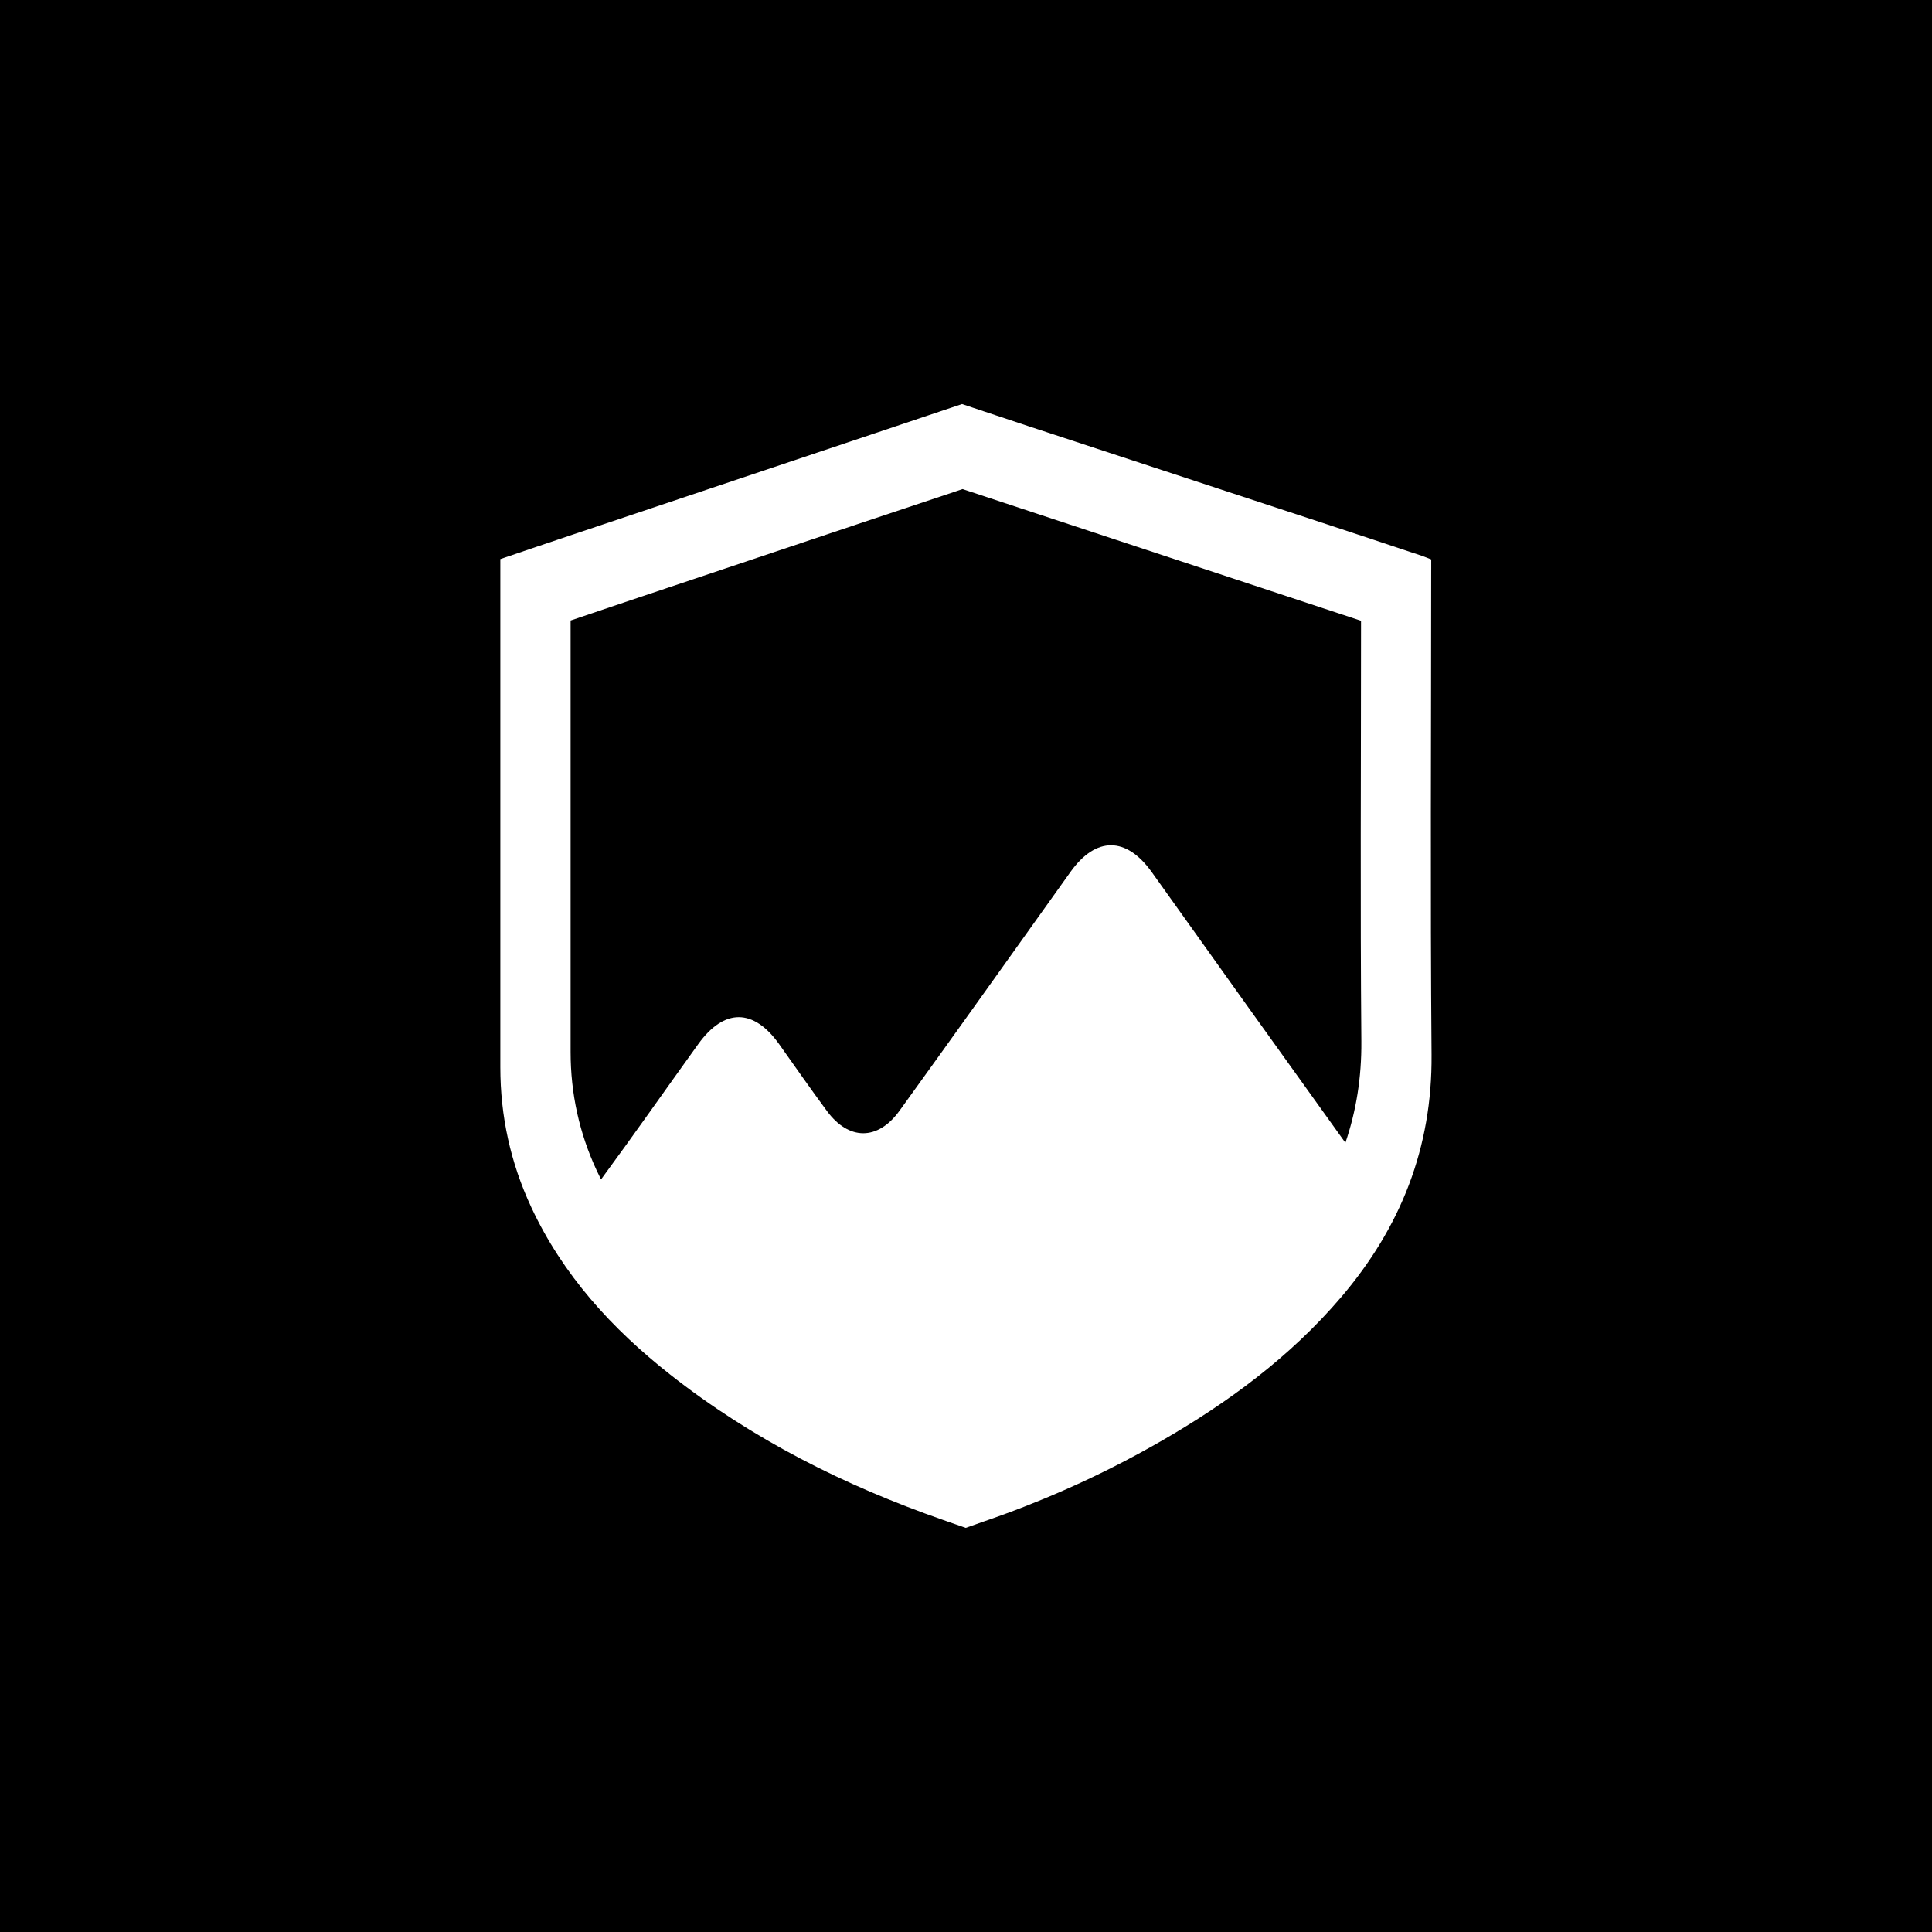
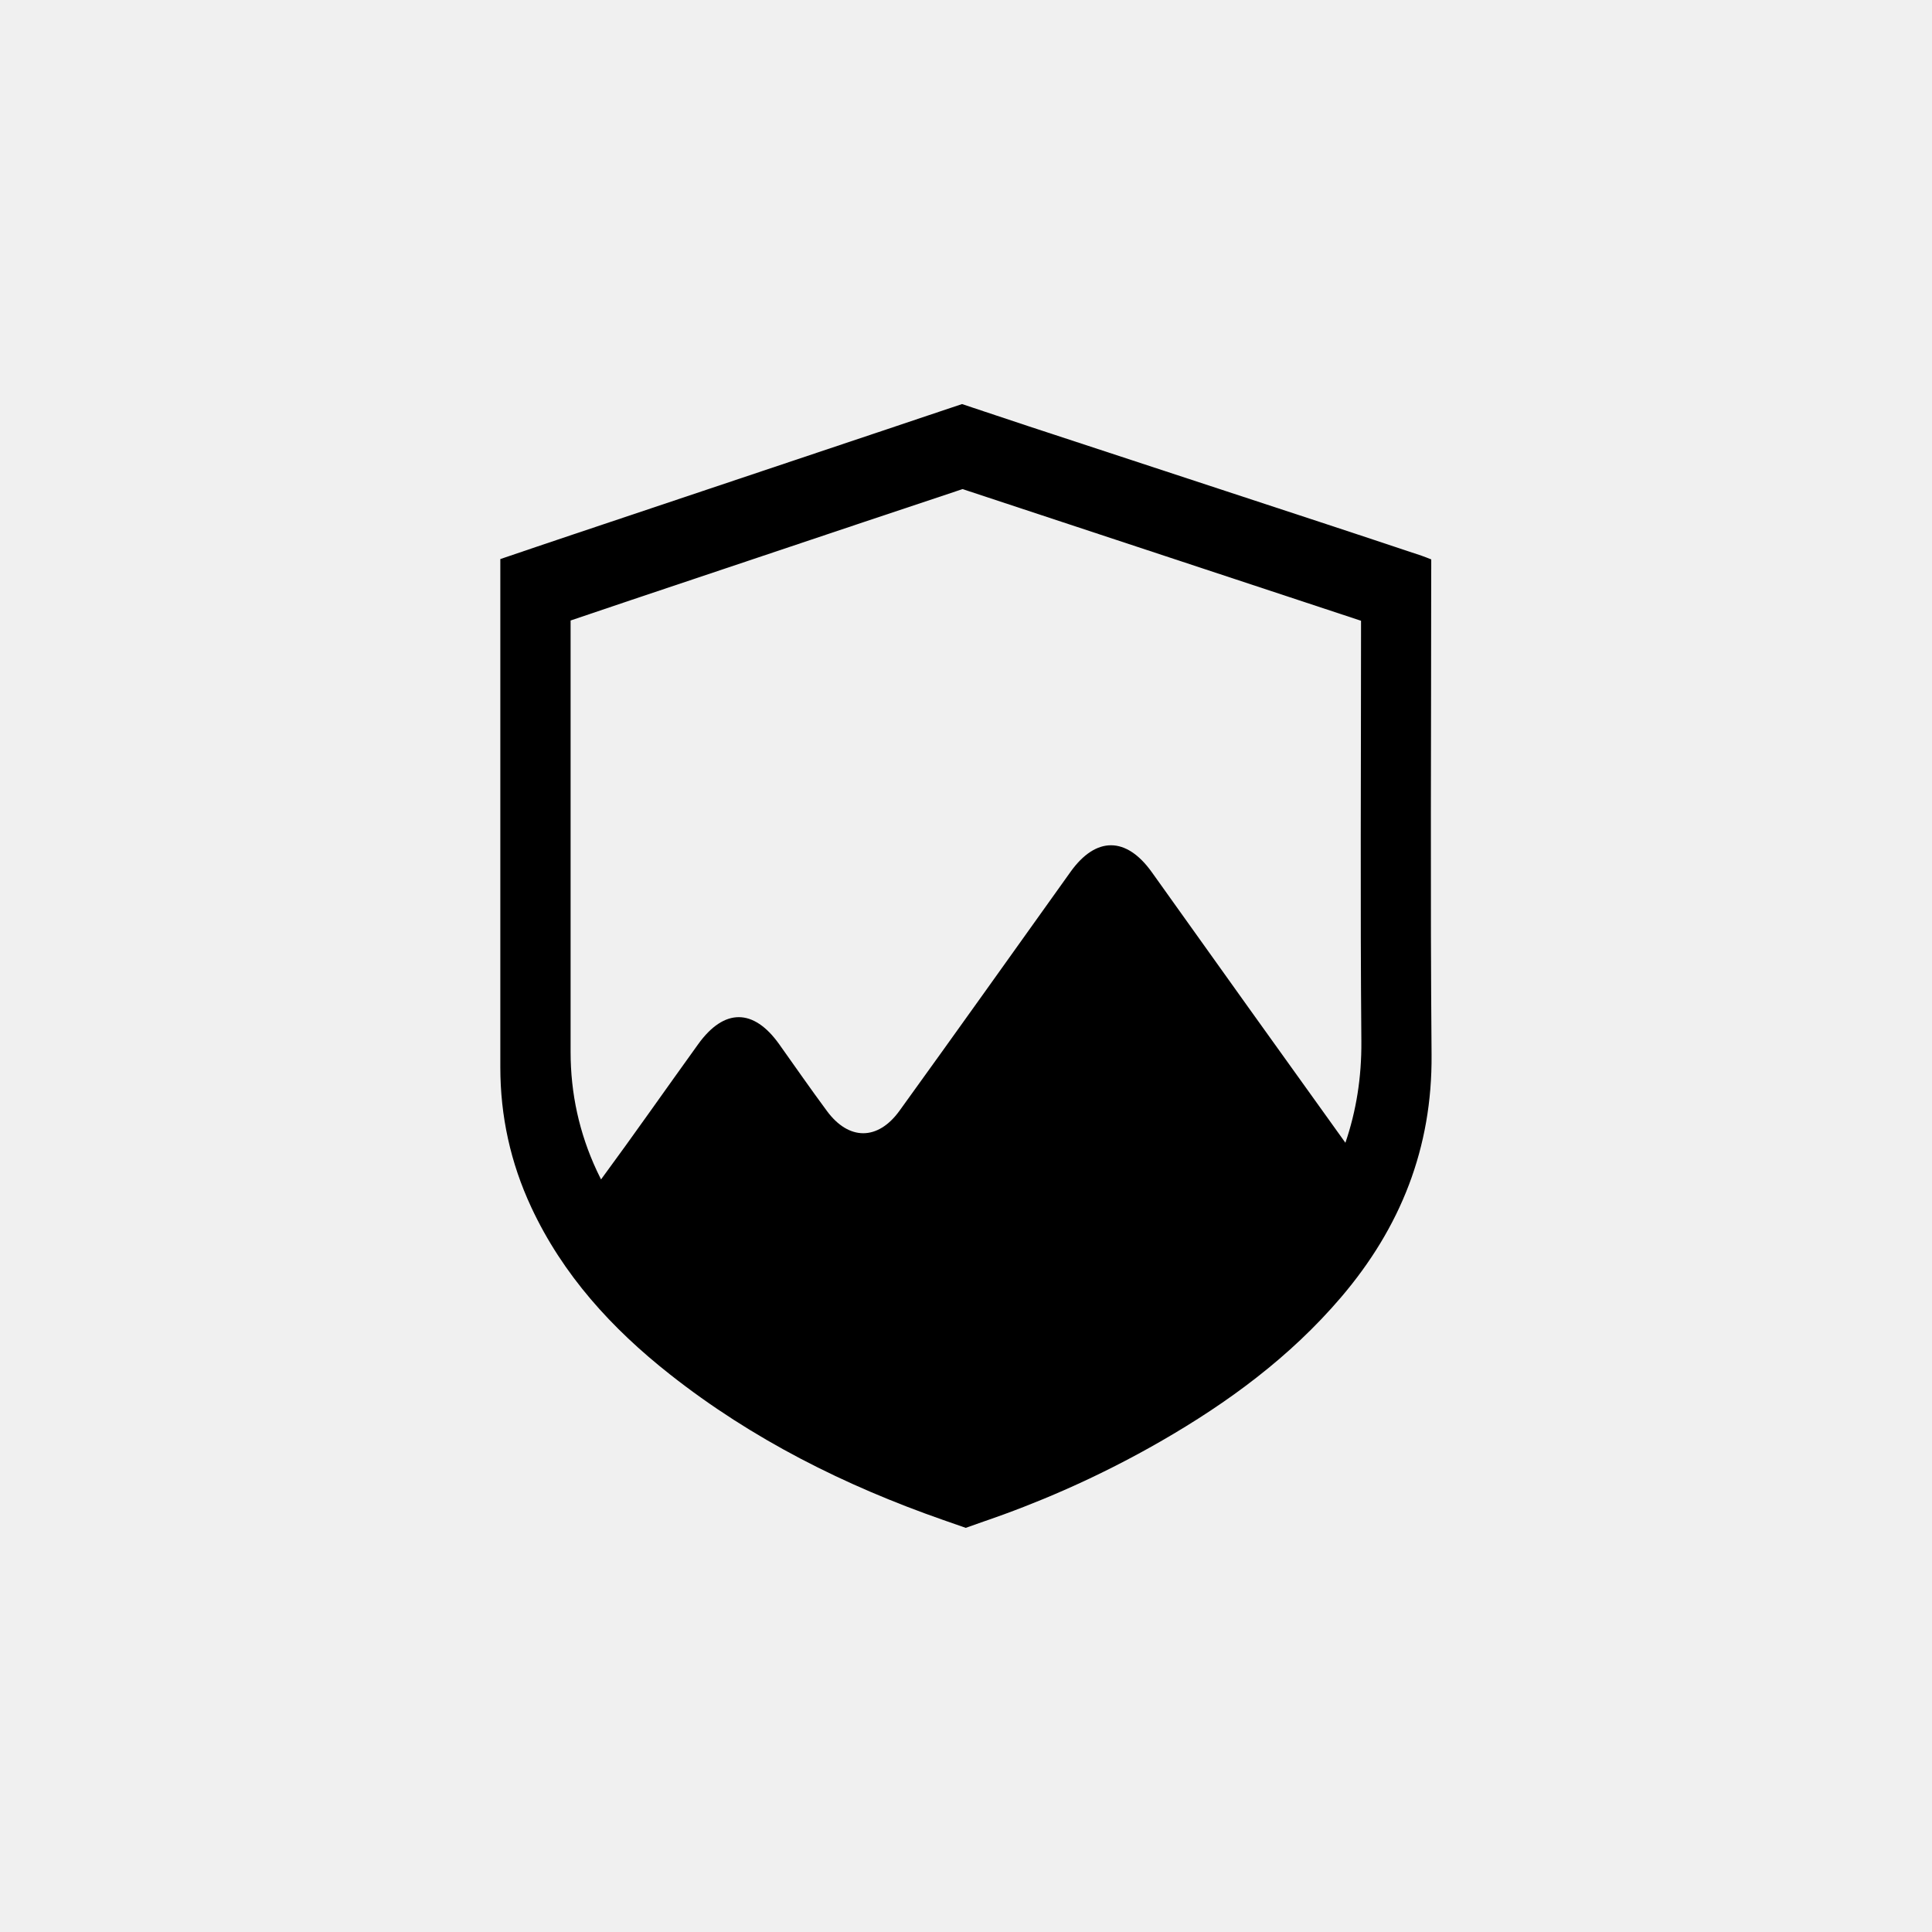
- <svg xmlns="http://www.w3.org/2000/svg" id="Layer_1" data-name="Layer 1" viewBox="0 0 528.1 528.1">
-   <defs>
-     <style>
-       .cls-1 {
-         fill: #fff;
-       }
-     </style>
-   </defs>
-   <rect width="528.1" height="528.1" />
-   <path class="cls-1" d="M391.22,155.66v-2.75c-.93-.36-1.75-.71-2.59-.99-8.55-2.85-17.11-5.71-25.67-8.52-26.48-8.7-52.96-17.4-79.43-26.11h0s-2.56-.84-2.56-.84l-11.78-3.92-6.23-2.08-2.65.89s0,0,0,0c-2.13.72-4.26,1.43-6.39,2.14h0s-14.07,4.73-14.07,4.73h-.02c-27.79,9.32-55.59,18.64-83.38,27.95-6.55,2.19-13.08,4.42-19.69,6.66v2.61c0,45.43.01,90.86,0,136.28,0,13.38,2.79,26.12,8.44,38.25,8.64,18.55,22.04,33.2,37.91,45.71,22.54,17.77,47.81,30.42,74.74,39.82,1.51.53,6.13,2.14,6.13,2.14l5.03-1.78c.5-.17,1-.34,1.51-.52,1.29-.45,2.58-.91,3.87-1.38,14.85-5.43,29.16-12.08,42.9-19.98,18.41-10.59,35.35-23.05,49.24-39.32,16.32-19.11,24.99-40.88,24.78-66.35-.37-44.22-.1-88.44-.1-132.66ZM367.76,312.37c-17.69-24.61-35.31-49.27-52.91-73.95-6.98-9.78-15.27-9.84-22.23-.1-15.56,21.78-31.08,43.6-46.75,65.3-5.93,8.2-13.86,8.15-19.82.08-4.45-6.01-8.72-12.16-13.05-18.25-7.01-9.85-15.04-9.91-22.15-.04-8.87,12.31-17.56,24.76-26.56,36.98-.39-.78-.78-1.57-1.15-2.36-4.8-10.3-7.17-21.12-7.17-32.48.02-38.57,0-77.15,0-115.72v-2.22c5.61-1.9,11.16-3.79,16.72-5.65,21.05-7.06,42.1-14.11,63.15-21.17h0s25.8-8.61,25.8-8.61l1.47-.49,108.92,35.99v2.33c0,37.55-.23,75.1.09,112.65.08,9.86-1.41,19.06-4.36,27.7Z" />
+ <svg xmlns="http://www.w3.org/2000/svg" viewBox="0 0 528.1 528.1">
+   <path fill="#000000" d="M391.22,155.66v-2.75c-.93-.36-1.75-.71-2.59-.99-8.55-2.85-17.11-5.71-25.67-8.52-26.48-8.7-52.96-17.4-79.43-26.11h0s-2.56-.84-2.56-.84l-11.78-3.92-6.23-2.08-2.65.89s0,0,0,0c-2.13.72-4.26,1.43-6.39,2.14h0s-14.07,4.73-14.07,4.73h-.02c-27.79,9.32-55.59,18.64-83.38,27.95-6.55,2.19-13.08,4.42-19.69,6.66v2.61c0,45.43.01,90.86,0,136.28,0,13.38,2.79,26.12,8.44,38.25,8.64,18.55,22.04,33.2,37.91,45.71,22.54,17.77,47.81,30.42,74.74,39.82,1.51.53,6.13,2.14,6.13,2.14l5.03-1.78c.5-.17,1-.34,1.51-.52,1.29-.45,2.58-.91,3.87-1.38,14.85-5.43,29.16-12.08,42.9-19.98,18.41-10.59,35.35-23.05,49.24-39.32,16.32-19.11,24.99-40.88,24.78-66.35-.37-44.22-.1-88.44-.1-132.66ZM367.76,312.37c-17.69-24.61-35.31-49.27-52.91-73.95-6.98-9.78-15.27-9.84-22.23-.1-15.56,21.78-31.08,43.6-46.75,65.3-5.93,8.2-13.86,8.15-19.82.08-4.45-6.01-8.72-12.16-13.05-18.25-7.01-9.85-15.04-9.91-22.15-.04-8.87,12.31-17.56,24.76-26.56,36.98-.39-.78-.78-1.57-1.15-2.36-4.8-10.3-7.17-21.12-7.17-32.48.02-38.57,0-77.15,0-115.72v-2.22c5.61-1.9,11.16-3.79,16.72-5.65,21.05-7.06,42.1-14.11,63.15-21.17h0s25.8-8.61,25.8-8.61l1.47-.49,108.92,35.99v2.33c0,37.55-.23,75.1.09,112.65.08,9.86-1.41,19.06-4.36,27.7Z" />
</svg>
